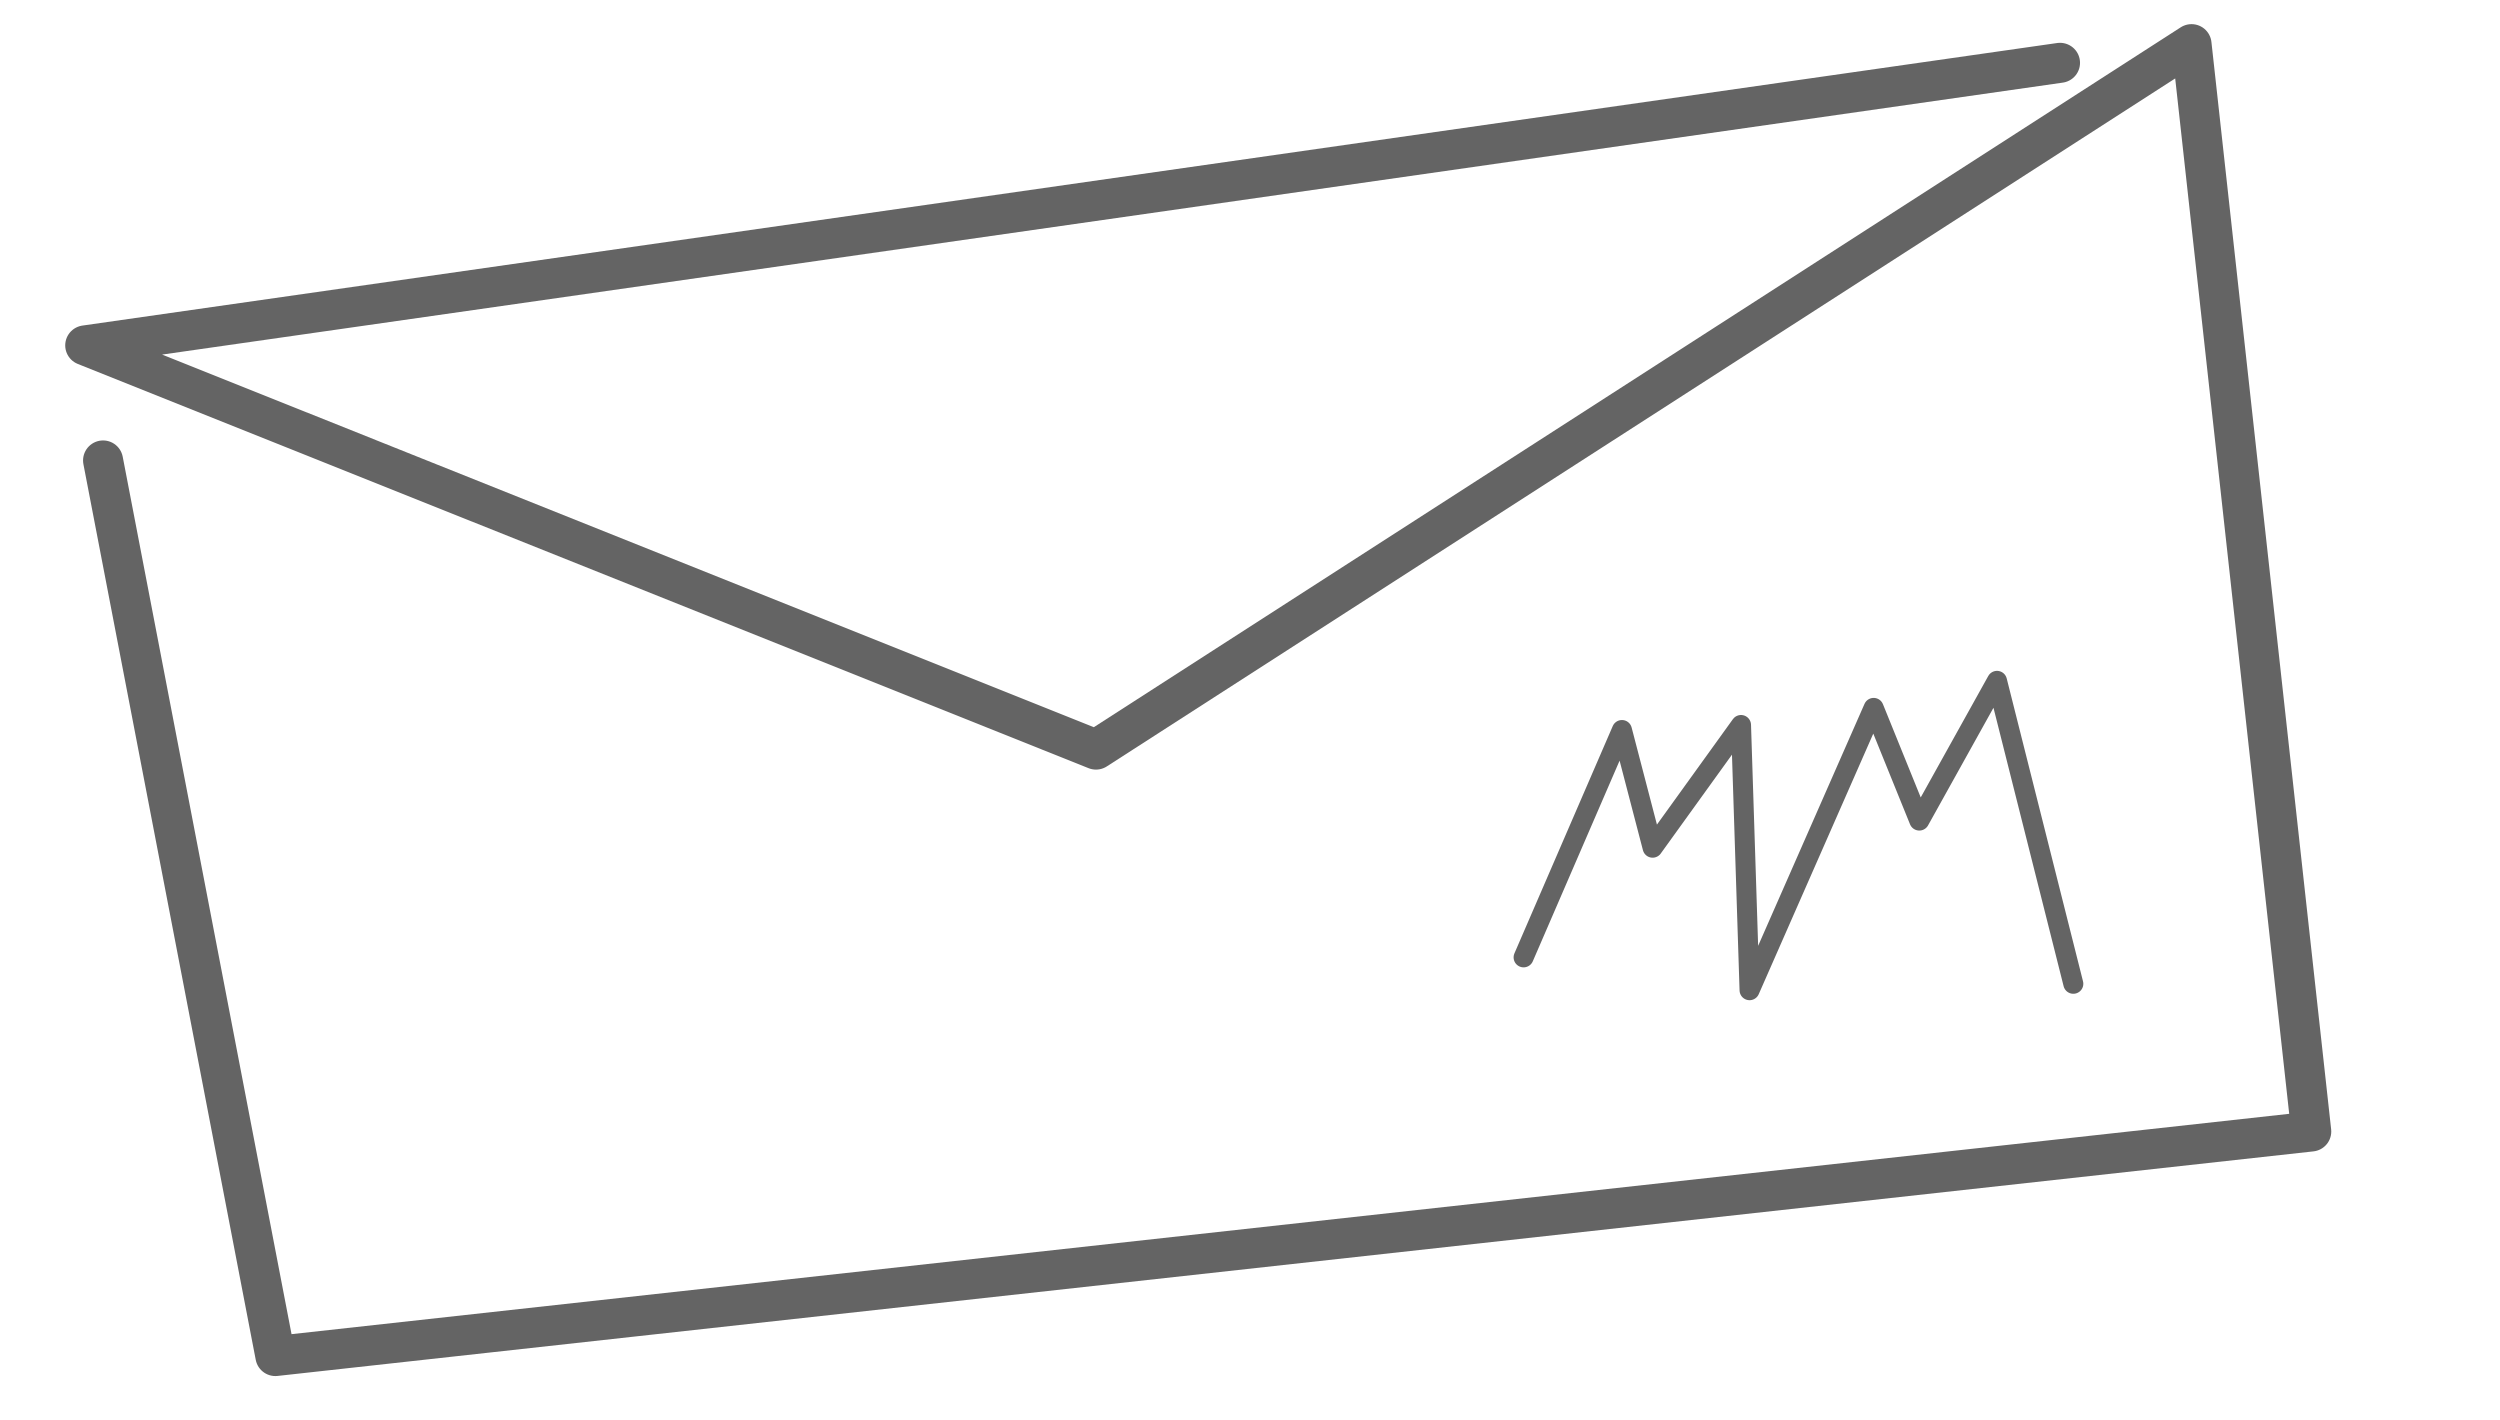
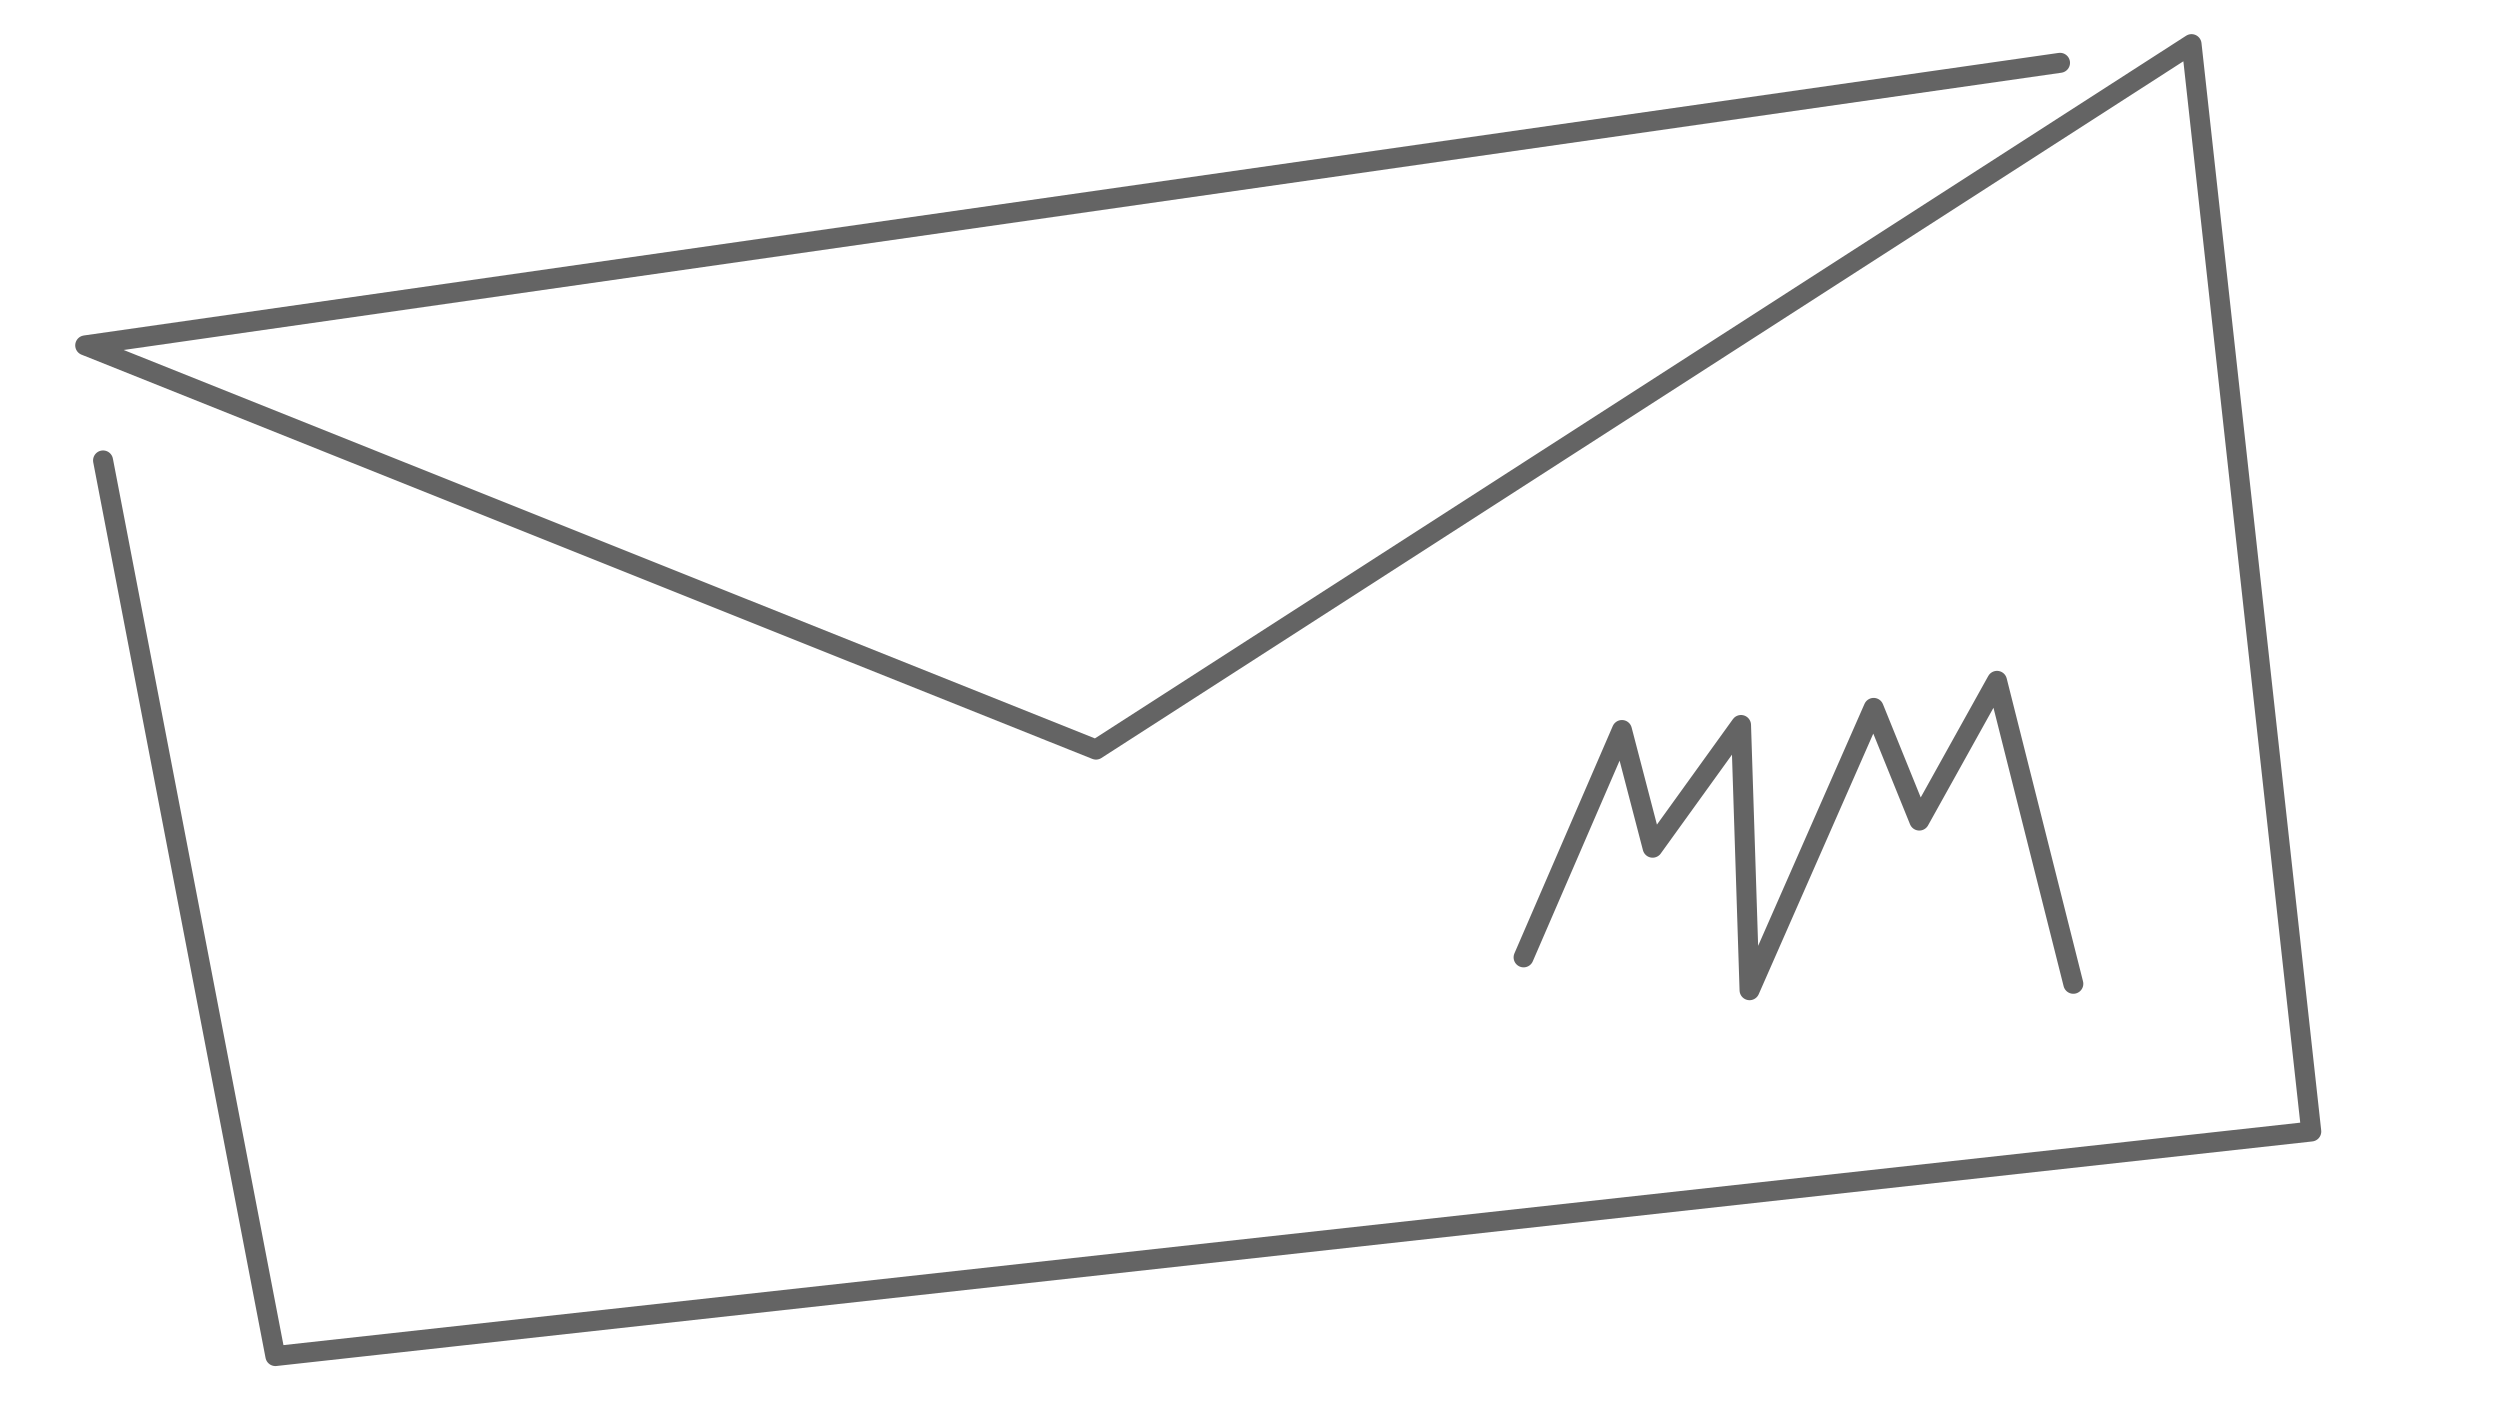
<svg xmlns="http://www.w3.org/2000/svg" width="125" height="71" viewBox="0 0 125 71">
-   <g stroke="#646464" stroke-linecap="round" stroke-linejoin="round" fill="none" fill-rule="evenodd">
-     <path d="M5.153 23.022l8.616 44.781 101.794-11.228-5.986-54.368-54.778 35.273-50.538-20.211 98.74-14.128" stroke-width="2" />
-     <path d="M76.18 47.868l4.917-11.367 1.534 5.884 4.42-6.135.427 13.26 6.205-14.115 2.282 5.633 3.885-6.985 3.816 15.146" />
+   <g fill="none">
+     <g stroke="#646464" stroke-linecap="round" stroke-linejoin="round">
+       <path d="M5.153 23.022l8.616 44.781 101.794-11.228-5.986-54.368-54.778 35.273-50.538-20.211 98.74-14.128" />
+       <path d="M76.18 47.868l4.917-11.367 1.534 5.884 4.42-6.135.427 13.26 6.205-14.115 2.282 5.633 3.885-6.985 3.816 15.146" />
+     </g>
  </g>
</svg>
